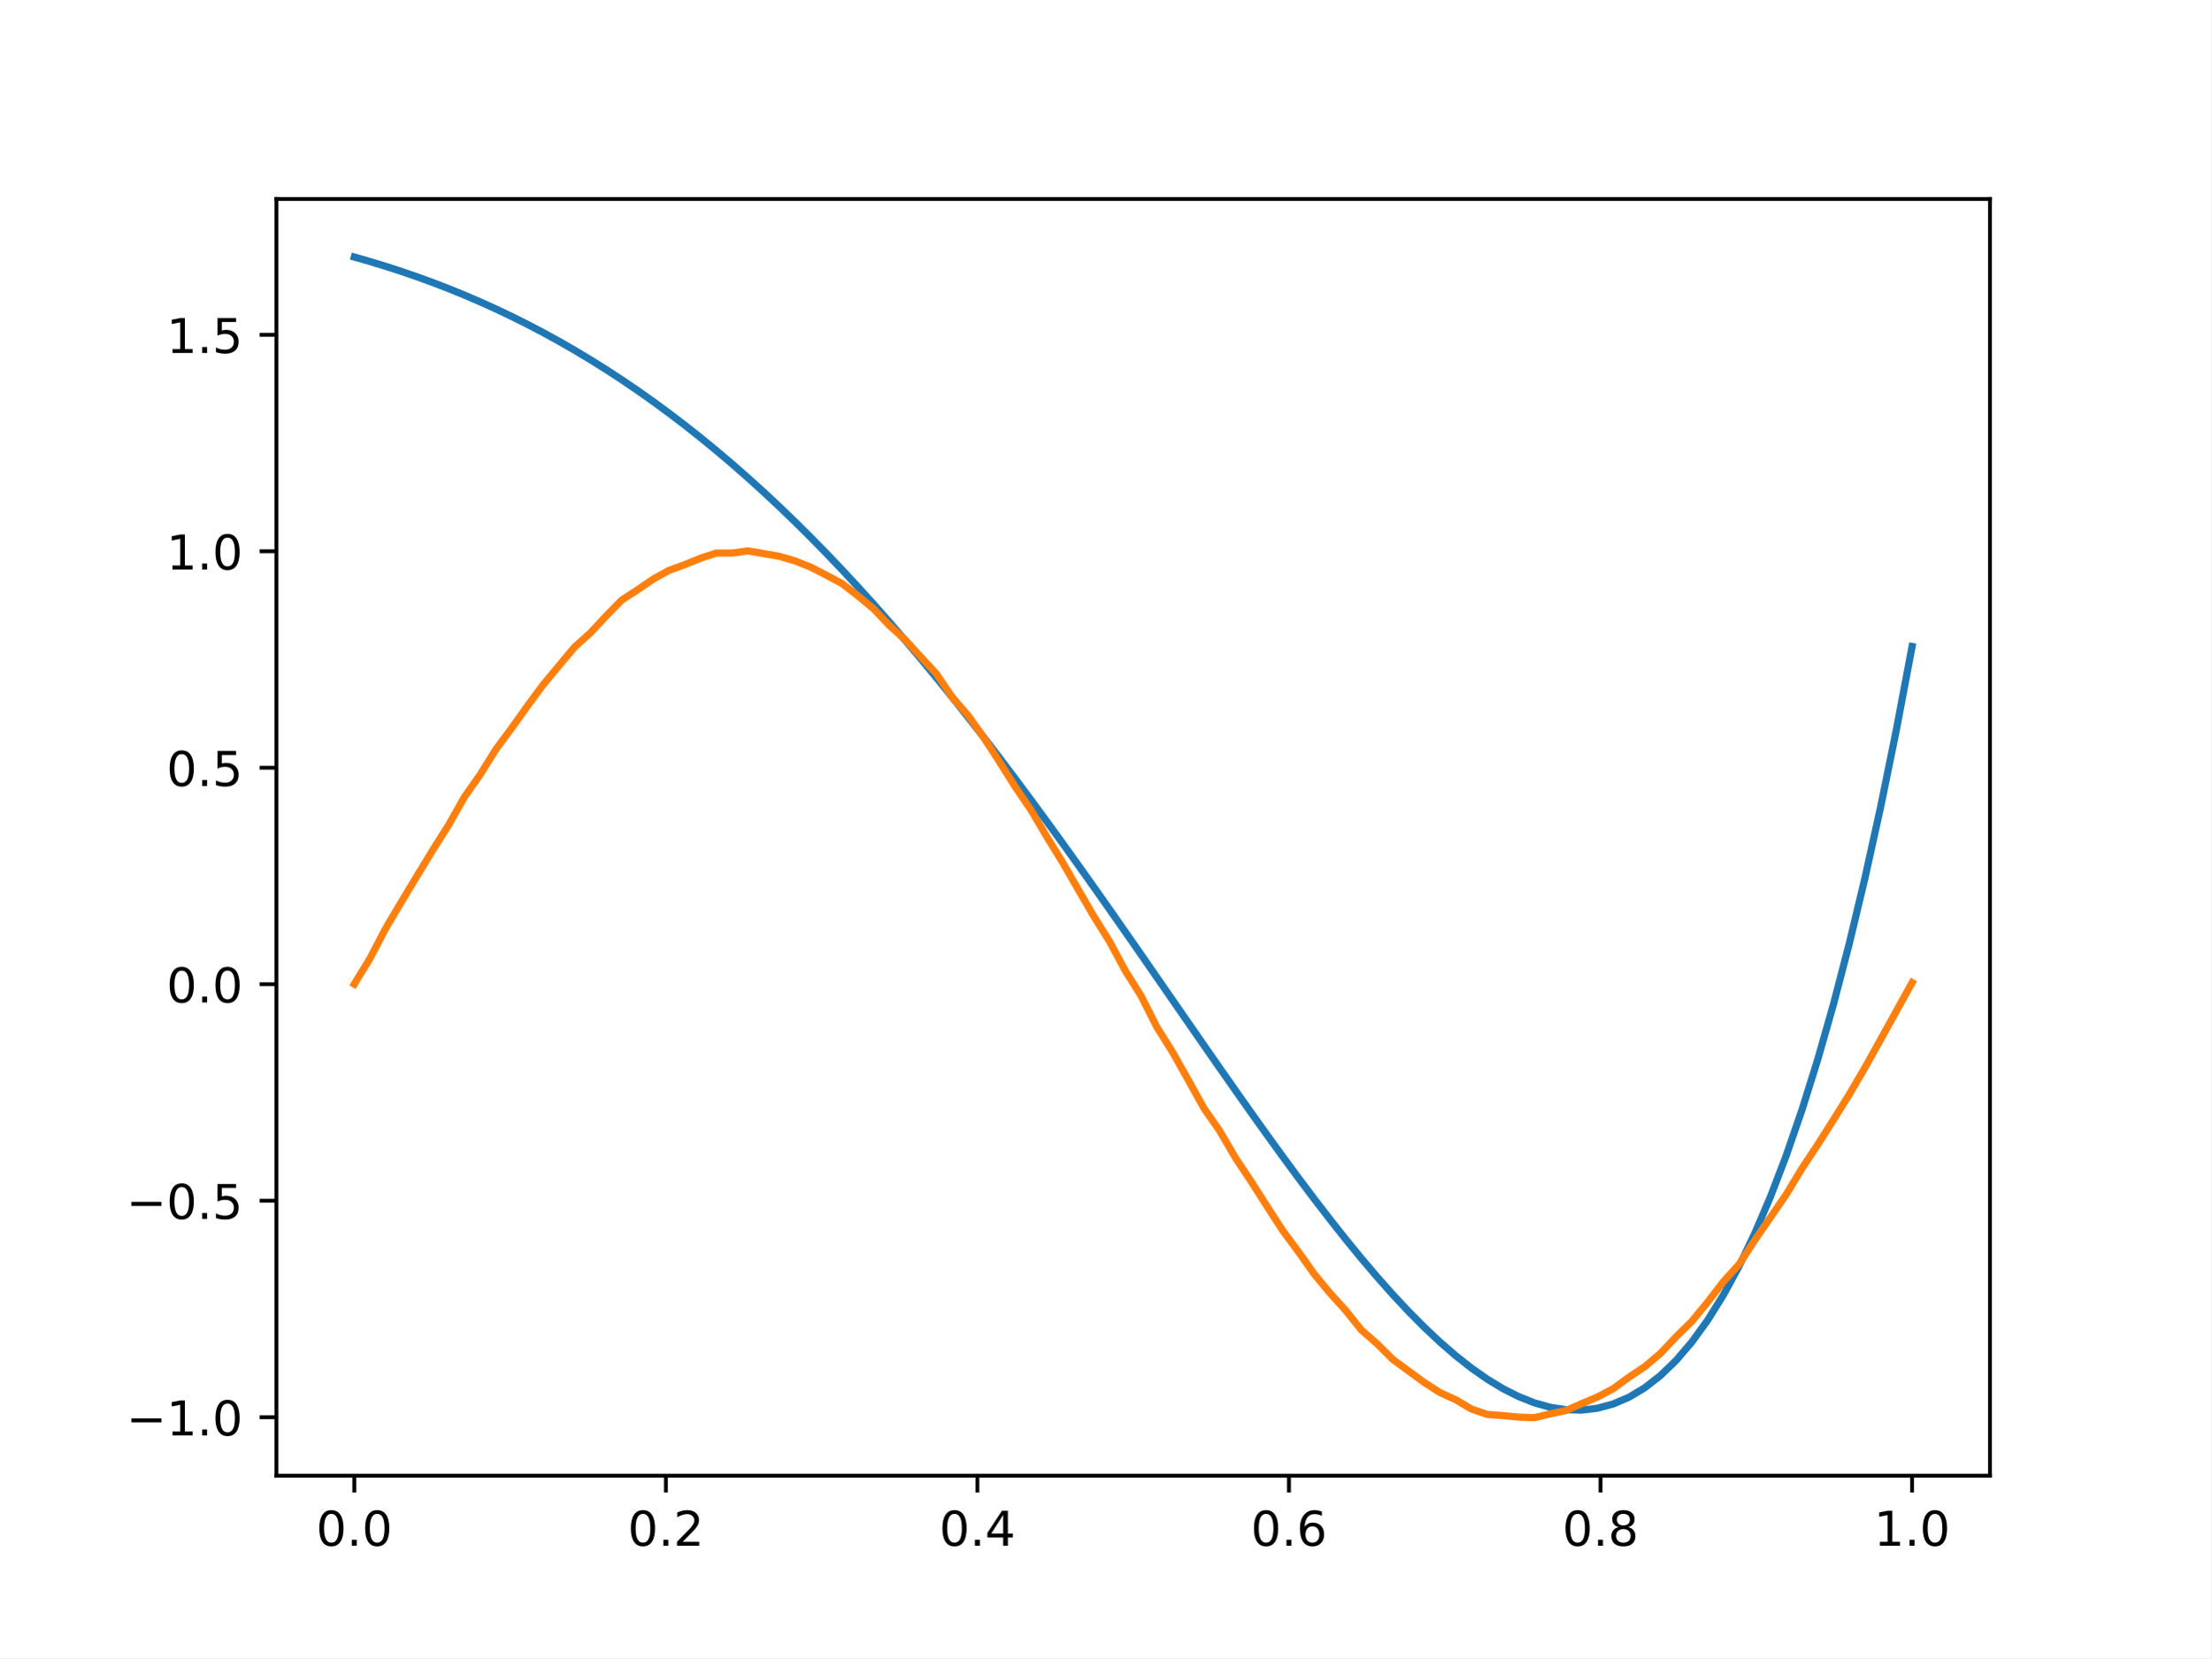
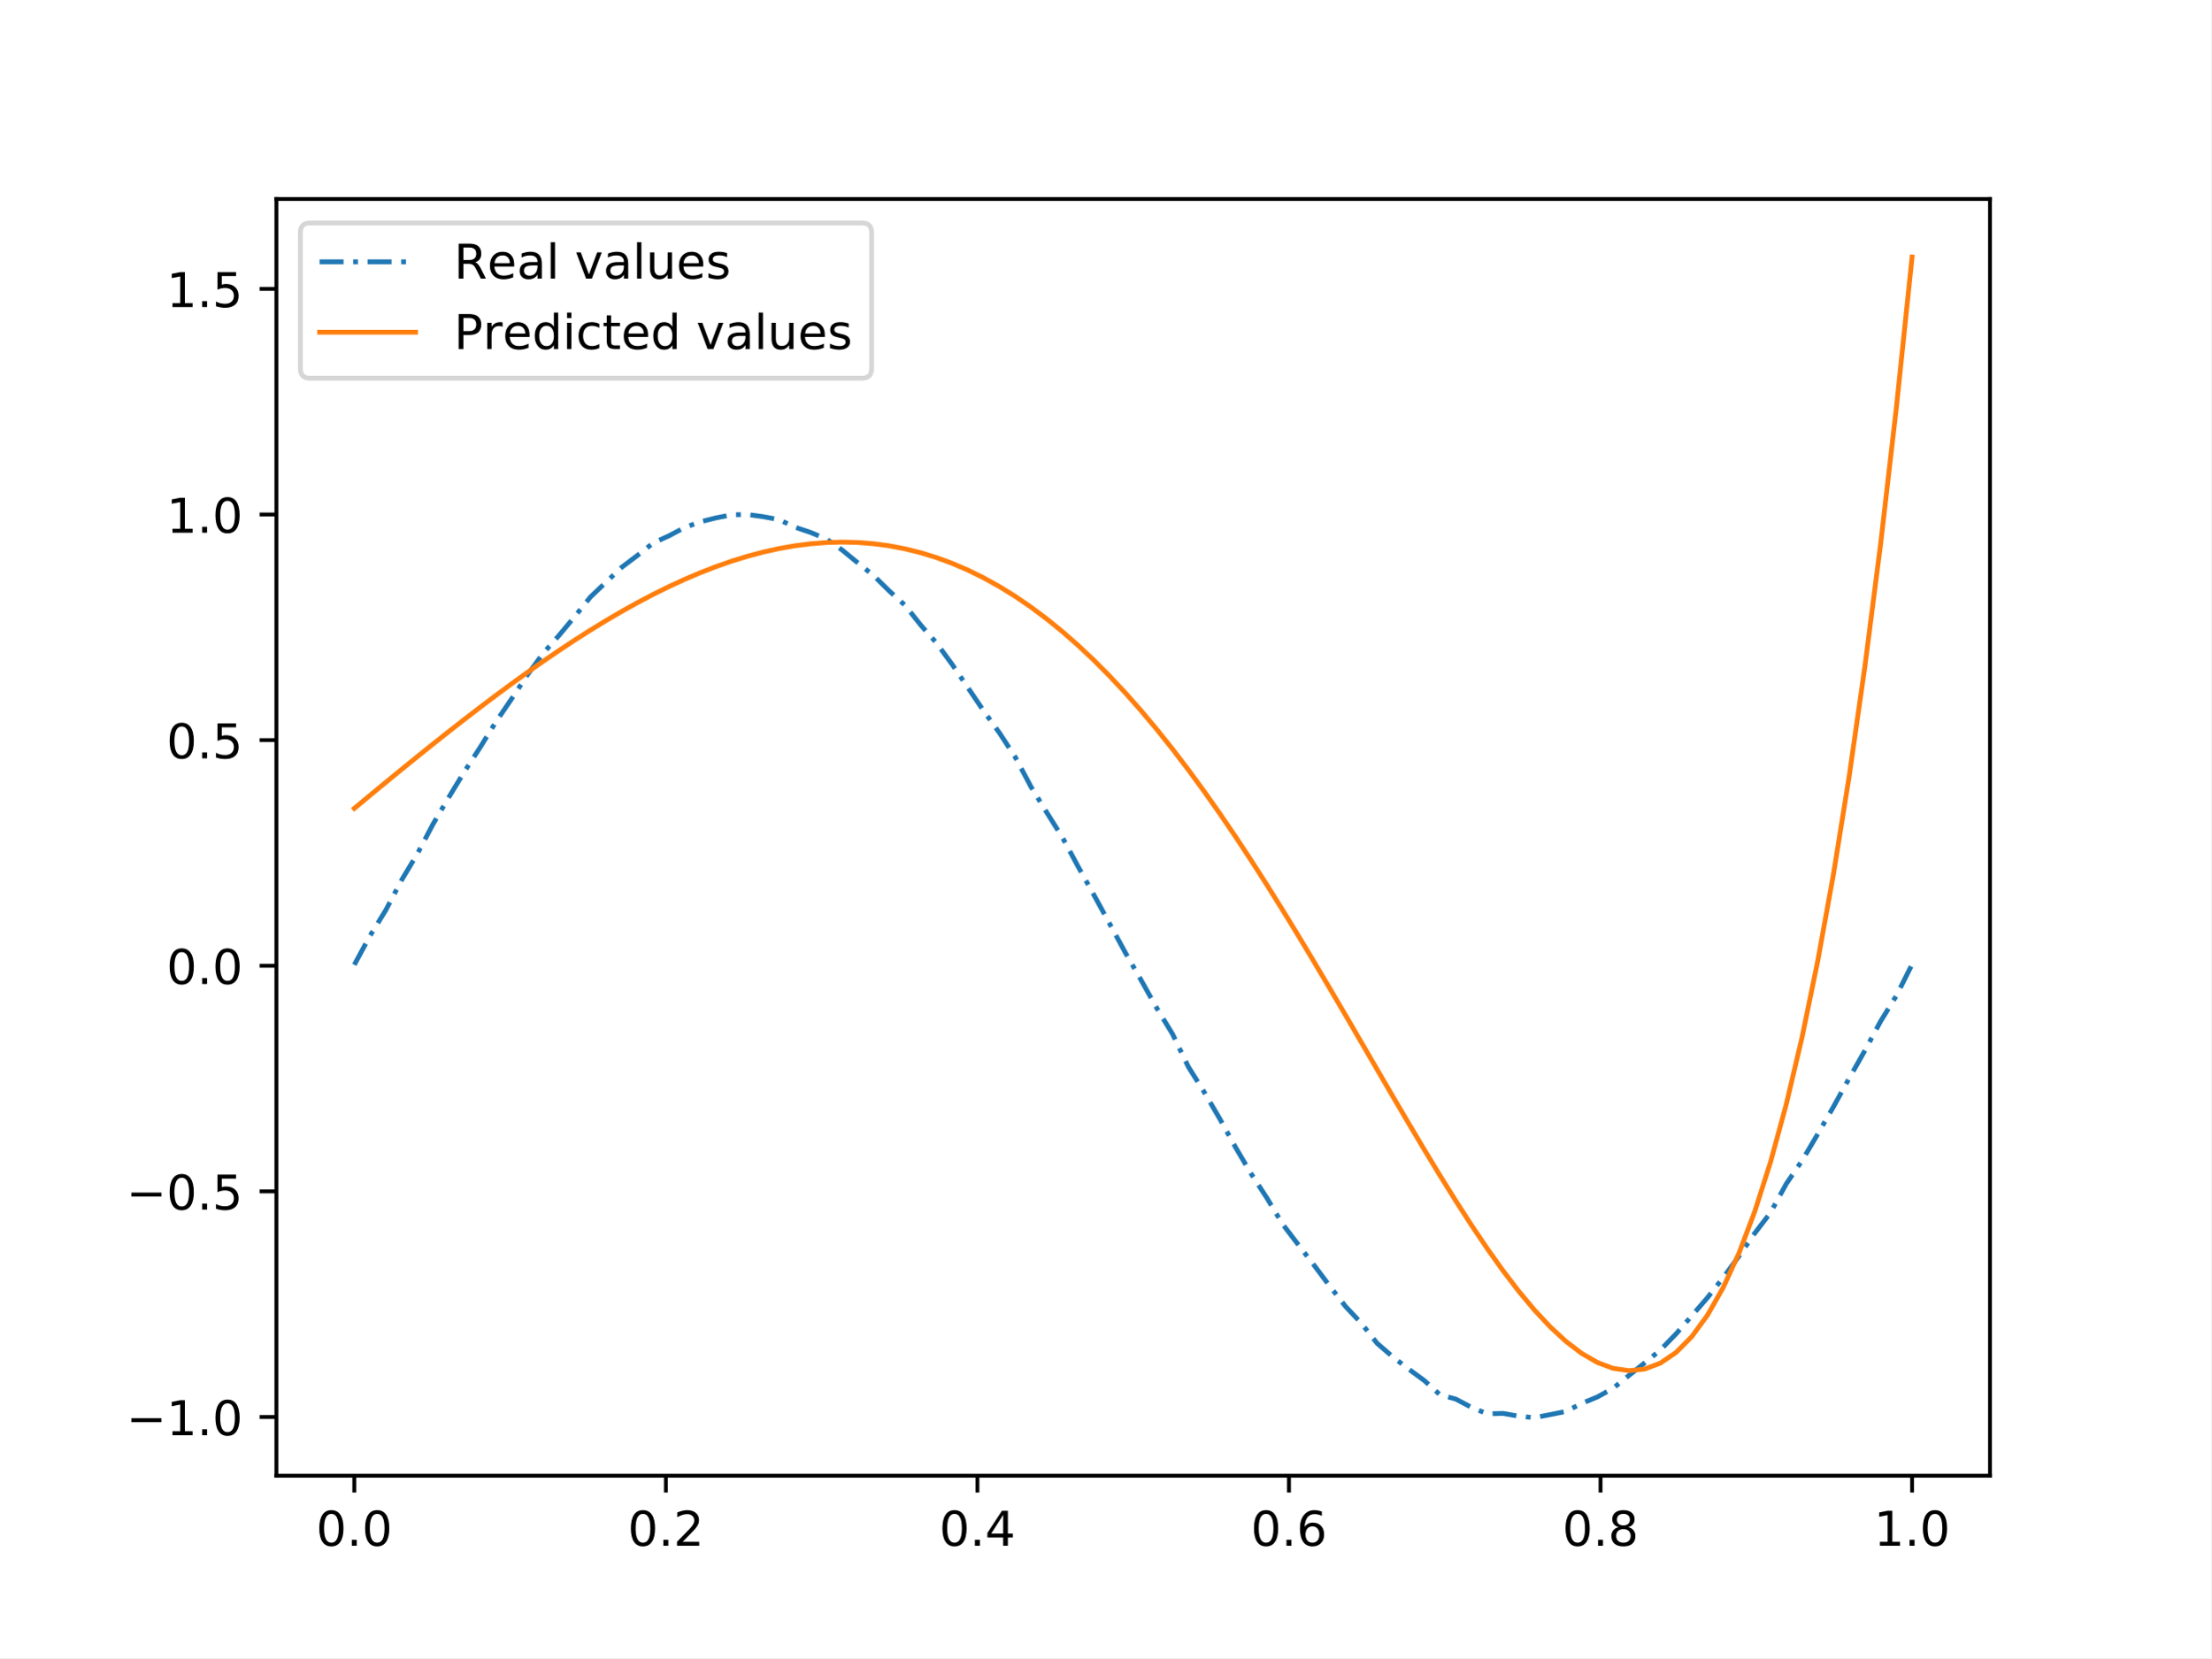
<svg xmlns="http://www.w3.org/2000/svg" xmlns:xlink="http://www.w3.org/1999/xlink" height="345.6pt" version="1.1" viewBox="0 0 460.8 345.6" width="460.8pt">
  <defs>
    <style type="text/css">
*{stroke-linecap:butt;stroke-linejoin:round;}
  </style>
  </defs>
  <g id="figure_1">
    <g id="patch_1">
      <path d="M 0 345.6  L 460.8 345.6  L 460.8 0  L 0 0  z " style="fill:#ffffff;" />
    </g>
    <g id="axes_1">
      <g id="patch_2">
        <path d="M 57.6 307.584  L 414.72 307.584  L 414.72 41.472  L 57.6 41.472  z " style="fill:#ffffff;" />
      </g>
      <g id="matplotlib.axis_1">
        <g id="xtick_1">
          <g id="line2d_1">
            <defs>
-               <path d="M 0 0  L 0 3.5  " id="m3bb46b0df4" style="stroke:#000000;stroke-width:0.8;" />
-             </defs>
-             <g>
-               <use style="stroke:#000000;stroke-width:0.8;" x="73.833" xlink:href="#m3bb46b0df4" y="307.584" />
+               <path d="M 0 0  L 0 3.5  " id="m22aafa5959" style="stroke:#000000;stroke-width:0.8;" />
+             </defs>
+             <g>
+               <use style="stroke:#000000;stroke-width:0.8;" x="73.833" xlink:href="#m22aafa5959" y="307.584" />
            </g>
          </g>
          <g id="text_1">
            <defs>
              <path d="M 31.781 66.406  Q 24.172 66.406 20.328 58.906  Q 16.5 51.422 16.5 36.375  Q 16.5 21.391 20.328 13.891  Q 24.172 6.391 31.781 6.391  Q 39.453 6.391 43.281 13.891  Q 47.125 21.391 47.125 36.375  Q 47.125 51.422 43.281 58.906  Q 39.453 66.406 31.781 66.406  z M 31.781 74.219  Q 44.047 74.219 50.516 64.516  Q 56.984 54.828 56.984 36.375  Q 56.984 17.969 50.516 8.266  Q 44.047 -1.422 31.781 -1.422  Q 19.531 -1.422 13.062 8.266  Q 6.594 17.969 6.594 36.375  Q 6.594 54.828 13.062 64.516  Q 19.531 74.219 31.781 74.219  z " id="DejaVuSans-48" />
              <path d="M 10.688 12.406  L 21 12.406  L 21 0  L 10.688 0  z " id="DejaVuSans-46" />
            </defs>
            <g transform="translate(65.88116 322.1824)scale(0.1 -0.1)">
              <use xlink:href="#DejaVuSans-48" />
              <use x="63.623" xlink:href="#DejaVuSans-46" />
              <use x="95.41" xlink:href="#DejaVuSans-48" />
            </g>
          </g>
        </g>
        <g id="xtick_2">
          <g id="line2d_2">
            <g>
-               <use style="stroke:#000000;stroke-width:0.8;" x="138.764" xlink:href="#m3bb46b0df4" y="307.584" />
+               <use style="stroke:#000000;stroke-width:0.8;" x="138.764" xlink:href="#m22aafa5959" y="307.584" />
            </g>
          </g>
          <g id="text_2">
            <defs>
              <path d="M 19.188 8.297  L 53.609 8.297  L 53.609 0  L 7.328 0  L 7.328 8.297  Q 12.938 14.109 22.625 23.891  Q 32.328 33.688 34.812 36.531  Q 39.547 41.844 41.422 45.531  Q 43.312 49.219 43.312 52.781  Q 43.312 58.594 39.234 62.25  Q 35.156 65.922 28.609 65.922  Q 23.969 65.922 18.812 64.312  Q 13.672 62.703 7.812 59.422  L 7.812 69.391  Q 13.766 71.781 18.938 73  Q 24.125 74.219 28.422 74.219  Q 39.75 74.219 46.484 68.547  Q 53.219 62.891 53.219 53.422  Q 53.219 48.922 51.531 44.891  Q 49.859 40.875 45.406 35.406  Q 44.188 33.984 37.641 27.219  Q 31.109 20.453 19.188 8.297  z " id="DejaVuSans-50" />
            </defs>
            <g transform="translate(130.8121 322.1824)scale(0.1 -0.1)">
              <use xlink:href="#DejaVuSans-48" />
              <use x="63.623" xlink:href="#DejaVuSans-46" />
              <use x="95.41" xlink:href="#DejaVuSans-50" />
            </g>
          </g>
        </g>
        <g id="xtick_3">
          <g id="line2d_3">
            <g>
-               <use style="stroke:#000000;stroke-width:0.8;" x="203.695" xlink:href="#m3bb46b0df4" y="307.584" />
+               <use style="stroke:#000000;stroke-width:0.8;" x="203.695" xlink:href="#m22aafa5959" y="307.584" />
            </g>
          </g>
          <g id="text_3">
            <defs>
              <path d="M 37.797 64.312  L 12.891 25.391  L 37.797 25.391  z M 35.203 72.906  L 47.609 72.906  L 47.609 25.391  L 58.016 25.391  L 58.016 17.188  L 47.609 17.188  L 47.609 0  L 37.797 0  L 37.797 17.188  L 4.891 17.188  L 4.891 26.703  z " id="DejaVuSans-52" />
            </defs>
            <g transform="translate(195.743 322.1824)scale(0.1 -0.1)">
              <use xlink:href="#DejaVuSans-48" />
              <use x="63.623" xlink:href="#DejaVuSans-46" />
              <use x="95.41" xlink:href="#DejaVuSans-52" />
            </g>
          </g>
        </g>
        <g id="xtick_4">
          <g id="line2d_4">
            <g>
-               <use style="stroke:#000000;stroke-width:0.8;" x="268.625" xlink:href="#m3bb46b0df4" y="307.584" />
+               <use style="stroke:#000000;stroke-width:0.8;" x="268.625" xlink:href="#m22aafa5959" y="307.584" />
            </g>
          </g>
          <g id="text_4">
            <defs>
              <path d="M 33.016 40.375  Q 26.375 40.375 22.484 35.828  Q 18.609 31.297 18.609 23.391  Q 18.609 15.531 22.484 10.953  Q 26.375 6.391 33.016 6.391  Q 39.656 6.391 43.531 10.953  Q 47.406 15.531 47.406 23.391  Q 47.406 31.297 43.531 35.828  Q 39.656 40.375 33.016 40.375  z M 52.594 71.297  L 52.594 62.312  Q 48.875 64.062 45.094 64.984  Q 41.312 65.922 37.594 65.922  Q 27.828 65.922 22.672 59.328  Q 17.531 52.734 16.797 39.406  Q 19.672 43.656 24.016 45.922  Q 28.375 48.188 33.594 48.188  Q 44.578 48.188 50.953 41.516  Q 57.328 34.859 57.328 23.391  Q 57.328 12.156 50.688 5.359  Q 44.047 -1.422 33.016 -1.422  Q 20.359 -1.422 13.672 8.266  Q 6.984 17.969 6.984 36.375  Q 6.984 53.656 15.188 63.938  Q 23.391 74.219 37.203 74.219  Q 40.922 74.219 44.703 73.484  Q 48.484 72.75 52.594 71.297  z " id="DejaVuSans-54" />
            </defs>
            <g transform="translate(260.6739 322.1824)scale(0.1 -0.1)">
              <use xlink:href="#DejaVuSans-48" />
              <use x="63.623" xlink:href="#DejaVuSans-46" />
              <use x="95.41" xlink:href="#DejaVuSans-54" />
            </g>
          </g>
        </g>
        <g id="xtick_5">
          <g id="line2d_5">
            <g>
-               <use style="stroke:#000000;stroke-width:0.8;" x="333.556" xlink:href="#m3bb46b0df4" y="307.584" />
+               <use style="stroke:#000000;stroke-width:0.8;" x="333.556" xlink:href="#m22aafa5959" y="307.584" />
            </g>
          </g>
          <g id="text_5">
            <defs>
              <path d="M 31.781 34.625  Q 24.75 34.625 20.719 30.859  Q 16.703 27.094 16.703 20.516  Q 16.703 13.922 20.719 10.156  Q 24.75 6.391 31.781 6.391  Q 38.812 6.391 42.859 10.172  Q 46.922 13.969 46.922 20.516  Q 46.922 27.094 42.891 30.859  Q 38.875 34.625 31.781 34.625  z M 21.922 38.812  Q 15.578 40.375 12.031 44.719  Q 8.5 49.078 8.5 55.328  Q 8.5 64.062 14.719 69.141  Q 20.953 74.219 31.781 74.219  Q 42.672 74.219 48.875 69.141  Q 55.078 64.062 55.078 55.328  Q 55.078 49.078 51.531 44.719  Q 48 40.375 41.703 38.812  Q 48.828 37.156 52.797 32.312  Q 56.781 27.484 56.781 20.516  Q 56.781 9.906 50.312 4.234  Q 43.844 -1.422 31.781 -1.422  Q 19.734 -1.422 13.25 4.234  Q 6.781 9.906 6.781 20.516  Q 6.781 27.484 10.781 32.312  Q 14.797 37.156 21.922 38.812  z M 18.312 54.391  Q 18.312 48.734 21.844 45.562  Q 25.391 42.391 31.781 42.391  Q 38.141 42.391 41.719 45.562  Q 45.312 48.734 45.312 54.391  Q 45.312 60.062 41.719 63.234  Q 38.141 66.406 31.781 66.406  Q 25.391 66.406 21.844 63.234  Q 18.312 60.062 18.312 54.391  z " id="DejaVuSans-56" />
            </defs>
            <g transform="translate(325.6048 322.1824)scale(0.1 -0.1)">
              <use xlink:href="#DejaVuSans-48" />
              <use x="63.623" xlink:href="#DejaVuSans-46" />
              <use x="95.41" xlink:href="#DejaVuSans-56" />
            </g>
          </g>
        </g>
        <g id="xtick_6">
          <g id="line2d_6">
            <g>
-               <use style="stroke:#000000;stroke-width:0.8;" x="398.487" xlink:href="#m3bb46b0df4" y="307.584" />
+               <use style="stroke:#000000;stroke-width:0.8;" x="398.487" xlink:href="#m22aafa5959" y="307.584" />
            </g>
          </g>
          <g id="text_6">
            <defs>
              <path d="M 12.406 8.297  L 28.516 8.297  L 28.516 63.922  L 10.984 60.406  L 10.984 69.391  L 28.422 72.906  L 38.281 72.906  L 38.281 8.297  L 54.391 8.297  L 54.391 0  L 12.406 0  z " id="DejaVuSans-49" />
            </defs>
            <g transform="translate(390.5357 322.1824)scale(0.1 -0.1)">
              <use xlink:href="#DejaVuSans-49" />
              <use x="63.623" xlink:href="#DejaVuSans-46" />
              <use x="95.41" xlink:href="#DejaVuSans-48" />
            </g>
          </g>
        </g>
      </g>
      <g id="matplotlib.axis_2">
        <g id="ytick_1">
          <g id="line2d_7">
            <defs>
-               <path d="M 0 0  L -3.5 0  " id="m4609274e97" style="stroke:#000000;stroke-width:0.8;" />
-             </defs>
-             <g>
-               <use style="stroke:#000000;stroke-width:0.8;" x="57.6" xlink:href="#m4609274e97" y="295.394" />
+               <path d="M 0 0  L -3.5 0  " id="mae892687a2" style="stroke:#000000;stroke-width:0.8;" />
+             </defs>
+             <g>
+               <use style="stroke:#000000;stroke-width:0.8;" x="57.6" xlink:href="#mae892687a2" y="295.347" />
            </g>
          </g>
          <g id="text_7">
            <defs>
              <path d="M 10.594 35.5  L 73.188 35.5  L 73.188 27.203  L 10.594 27.203  z " id="DejaVuSans-8722" />
            </defs>
-             <g transform="translate(26.31719 299.1929)scale(0.1 -0.1)">
+             <g transform="translate(26.31719 299.1464)scale(0.1 -0.1)">
              <use xlink:href="#DejaVuSans-8722" />
              <use x="83.789" xlink:href="#DejaVuSans-49" />
              <use x="147.412" xlink:href="#DejaVuSans-46" />
              <use x="179.199" xlink:href="#DejaVuSans-48" />
            </g>
          </g>
        </g>
        <g id="ytick_2">
          <g id="line2d_8">
            <g>
-               <use style="stroke:#000000;stroke-width:0.8;" x="57.6" xlink:href="#m4609274e97" y="250.269" />
+               <use style="stroke:#000000;stroke-width:0.8;" x="57.6" xlink:href="#mae892687a2" y="248.319" />
            </g>
          </g>
          <g id="text_8">
            <defs>
              <path d="M 10.797 72.906  L 49.516 72.906  L 49.516 64.594  L 19.828 64.594  L 19.828 46.734  Q 21.969 47.469 24.109 47.828  Q 26.266 48.188 28.422 48.188  Q 40.625 48.188 47.75 41.5  Q 54.891 34.812 54.891 23.391  Q 54.891 11.625 47.562 5.094  Q 40.234 -1.422 26.906 -1.422  Q 22.312 -1.422 17.547 -0.641  Q 12.797 0.141 7.719 1.703  L 7.719 11.625  Q 12.109 9.234 16.797 8.062  Q 21.484 6.891 26.703 6.891  Q 35.156 6.891 40.078 11.328  Q 45.016 15.766 45.016 23.391  Q 45.016 31 40.078 35.438  Q 35.156 39.891 26.703 39.891  Q 22.75 39.891 18.812 39.016  Q 14.891 38.141 10.797 36.281  z " id="DejaVuSans-53" />
            </defs>
-             <g transform="translate(26.31719 254.0686)scale(0.1 -0.1)">
+             <g transform="translate(26.31719 252.1179)scale(0.1 -0.1)">
              <use xlink:href="#DejaVuSans-8722" />
              <use x="83.789" xlink:href="#DejaVuSans-48" />
              <use x="147.412" xlink:href="#DejaVuSans-46" />
              <use x="179.199" xlink:href="#DejaVuSans-53" />
            </g>
          </g>
        </g>
        <g id="ytick_3">
          <g id="line2d_9">
            <g>
-               <use style="stroke:#000000;stroke-width:0.8;" x="57.6" xlink:href="#m4609274e97" y="205.145" />
+               <use style="stroke:#000000;stroke-width:0.8;" x="57.6" xlink:href="#mae892687a2" y="201.29" />
            </g>
          </g>
          <g id="text_9">
-             <g transform="translate(34.69687 208.9443)scale(0.1 -0.1)">
+             <g transform="translate(34.69687 205.0895)scale(0.1 -0.1)">
              <use xlink:href="#DejaVuSans-48" />
              <use x="63.623" xlink:href="#DejaVuSans-46" />
              <use x="95.41" xlink:href="#DejaVuSans-48" />
            </g>
          </g>
        </g>
        <g id="ytick_4">
          <g id="line2d_10">
            <g>
-               <use style="stroke:#000000;stroke-width:0.8;" x="57.6" xlink:href="#m4609274e97" y="160.021" />
+               <use style="stroke:#000000;stroke-width:0.8;" x="57.6" xlink:href="#mae892687a2" y="154.262" />
            </g>
          </g>
          <g id="text_10">
-             <g transform="translate(34.69687 163.82)scale(0.1 -0.1)">
+             <g transform="translate(34.69687 158.0611)scale(0.1 -0.1)">
              <use xlink:href="#DejaVuSans-48" />
              <use x="63.623" xlink:href="#DejaVuSans-46" />
              <use x="95.41" xlink:href="#DejaVuSans-53" />
            </g>
          </g>
        </g>
        <g id="ytick_5">
          <g id="line2d_11">
            <g>
-               <use style="stroke:#000000;stroke-width:0.8;" x="57.6" xlink:href="#m4609274e97" y="114.896" />
+               <use style="stroke:#000000;stroke-width:0.8;" x="57.6" xlink:href="#mae892687a2" y="107.233" />
            </g>
          </g>
          <g id="text_11">
-             <g transform="translate(34.69687 118.6957)scale(0.1 -0.1)">
+             <g transform="translate(34.69687 111.0327)scale(0.1 -0.1)">
              <use xlink:href="#DejaVuSans-49" />
              <use x="63.623" xlink:href="#DejaVuSans-46" />
              <use x="95.41" xlink:href="#DejaVuSans-48" />
            </g>
          </g>
        </g>
        <g id="ytick_6">
          <g id="line2d_12">
            <g>
-               <use style="stroke:#000000;stroke-width:0.8;" x="57.6" xlink:href="#m4609274e97" y="69.772" />
+               <use style="stroke:#000000;stroke-width:0.8;" x="57.6" xlink:href="#mae892687a2" y="60.205" />
            </g>
          </g>
          <g id="text_12">
-             <g transform="translate(34.69687 73.57135)scale(0.1 -0.1)">
+             <g transform="translate(34.69687 64.00424)scale(0.1 -0.1)">
              <use xlink:href="#DejaVuSans-49" />
              <use x="63.623" xlink:href="#DejaVuSans-46" />
              <use x="95.41" xlink:href="#DejaVuSans-53" />
            </g>
          </g>
        </g>
      </g>
      <g id="line2d_13">
-         <path clip-path="url(#pb14c2486ef)" d="M 73.833 53.568  L 77.112 54.508  L 80.391 55.509  L 83.671 56.573  L 86.95 57.703  L 90.229 58.9  L 93.509 60.165  L 96.788 61.502  L 100.067 62.911  L 103.347 64.395  L 106.626 65.955  L 109.905 67.593  L 113.185 69.311  L 116.464 71.111  L 119.743 72.993  L 123.023 74.959  L 126.302 77.012  L 129.581 79.152  L 132.861 81.38  L 136.14 83.698  L 139.42 86.107  L 142.699 88.607  L 145.978 91.2  L 149.258 93.886  L 152.537 96.666  L 155.816 99.54  L 159.096 102.508  L 162.375 105.571  L 165.654 108.728  L 168.934 111.98  L 172.213 115.325  L 175.492 118.764  L 178.772 122.294  L 182.051 125.916  L 185.33 129.627  L 188.61 133.426  L 191.889 137.312  L 195.168 141.281  L 198.448 145.333  L 201.727 149.462  L 205.006 153.668  L 208.286 157.946  L 211.565 162.292  L 214.844 166.703  L 218.124 171.174  L 221.403 175.7  L 224.682 180.276  L 227.962 184.896  L 231.241 189.553  L 234.52 194.242  L 237.8 198.956  L 241.079 203.686  L 244.358 208.425  L 247.638 213.163  L 250.917 217.893  L 254.196 222.605  L 257.476 227.287  L 260.755 231.93  L 264.034 236.521  L 267.314 241.05  L 270.593 245.503  L 273.872 249.866  L 277.152 254.127  L 280.431 258.27  L 283.71 262.279  L 286.99 266.139  L 290.269 269.833  L 293.548 273.343  L 296.828 276.65  L 300.107 279.735  L 303.386 282.578  L 306.666 285.159  L 309.945 287.454  L 313.224 289.442  L 316.504 291.099  L 319.783 292.4  L 323.062 293.32  L 326.342 293.832  L 329.621 293.909  L 332.9 293.522  L 336.18 292.641  L 339.459 291.237  L 342.739 289.277  L 346.018 286.728  L 349.297 283.558  L 352.577 279.73  L 355.856 275.21  L 359.135 269.958  L 362.415 263.938  L 365.694 257.11  L 368.973 249.432  L 372.253 240.862  L 375.532 231.358  L 378.811 220.875  L 382.091 209.366  L 385.37 196.785  L 388.649 183.084  L 391.929 168.212  L 395.208 152.118  L 398.487 134.75  " style="fill:none;stroke:#1f77b4;stroke-linecap:square;stroke-width:1.5;" />
+         <path clip-path="url(#p1850bce1f6)" d="M 73.833 201.098  L 77.112 195.034  L 80.391 189.712  L 83.671 183.465  L 86.95 178.007  L 90.229 171.792  L 93.509 166.206  L 96.788 160.815  L 100.067 155.762  L 103.347 150.463  L 106.626 145.64  L 109.905 140.668  L 113.185 136.176  L 116.464 132.474  L 119.743 128.542  L 123.023 124.459  L 126.302 121.326  L 129.581 118.225  L 132.861 115.75  L 136.14 113.166  L 139.42 111.669  L 142.699 109.934  L 145.978 108.753  L 149.258 107.932  L 152.537 107.292  L 155.816 107.24  L 159.096 107.696  L 162.375 108.315  L 165.654 109.871  L 168.934 110.98  L 172.213 112.335  L 175.492 114.63  L 178.772 117.323  L 182.051 119.956  L 185.33 123.177  L 188.61 126.167  L 191.889 130.289  L 195.168 134.026  L 198.448 138.511  L 201.727 143.345  L 205.006 148.188  L 208.286 152.761  L 211.565 157.776  L 214.844 163.958  L 218.124 169.309  L 221.403 174.53  L 224.682 180.622  L 227.962 186.511  L 231.241 192.516  L 234.52 198.554  L 237.8 204.273  L 241.079 210.136  L 244.358 215.519  L 247.638 222.324  L 250.917 227.561  L 254.196 233.171  L 257.476 239.113  L 260.755 244.674  L 264.034 249.714  L 267.314 255.168  L 270.593 259.473  L 273.872 263.731  L 277.152 268.102  L 280.431 272.32  L 283.71 275.809  L 286.99 279.984  L 290.269 282.814  L 293.548 285.348  L 296.828 287.749  L 300.107 290.722  L 303.386 291.612  L 306.666 293.34  L 309.945 294.686  L 313.224 294.598  L 316.504 295.188  L 319.783 295.488  L 323.062 294.851  L 326.342 294.188  L 329.621 292.524  L 332.9 291.17  L 336.18 289.359  L 339.459 286.699  L 342.739 284.081  L 346.018 281.398  L 349.297 278.017  L 352.577 274.247  L 355.856 270.461  L 359.135 266.283  L 362.415 261.821  L 365.694 257.042  L 368.973 252.767  L 372.253 246.767  L 375.532 241.956  L 378.811 236.392  L 382.091 230.7  L 385.37 224.758  L 388.649 218.965  L 391.929 212.856  L 395.208 207.546  L 398.487 200.996  " style="fill:none;stroke:#1f77b4;stroke-dasharray:5,2,1,2;stroke-dashoffset:0;" />
      </g>
      <g id="line2d_14">
-         <path clip-path="url(#pb14c2486ef)" d="M 73.833 205.112  L 77.112 199.744  L 80.391 193.461  L 83.671 187.941  L 86.95 182.5  L 90.229 177.11  L 93.509 171.922  L 96.788 166.111  L 100.067 161.456  L 103.347 156.186  L 106.626 151.77  L 109.905 147.167  L 113.185 142.719  L 116.464 138.781  L 119.743 134.866  L 123.023 131.921  L 126.302 128.41  L 129.581 125.066  L 132.861 122.937  L 136.14 120.691  L 139.42 118.885  L 142.699 117.688  L 145.978 116.354  L 149.258 115.28  L 152.537 115.276  L 155.816 114.823  L 159.096 115.368  L 162.375 115.948  L 165.654 116.891  L 168.934 118.199  L 172.213 119.879  L 175.492 121.639  L 178.772 124.18  L 182.051 126.885  L 185.33 130.346  L 188.61 133.314  L 191.889 136.927  L 195.168 140.476  L 198.448 145.336  L 201.727 149.097  L 205.006 153.711  L 208.286 158.77  L 211.565 163.984  L 214.844 168.805  L 218.124 174.349  L 221.403 179.673  L 224.682 185.369  L 227.962 190.996  L 231.241 196.247  L 234.52 202.341  L 237.8 207.568  L 241.079 214.045  L 244.358 219.288  L 247.638 225.102  L 250.917 231.018  L 254.196 235.717  L 257.476 241.335  L 260.755 246.267  L 264.034 251.411  L 267.314 256.477  L 270.593 260.903  L 273.872 265.527  L 277.152 269.503  L 280.431 273.118  L 283.71 277.206  L 286.99 280.084  L 290.269 283.344  L 293.548 285.759  L 296.828 288.155  L 300.107 290.257  L 303.386 291.752  L 306.666 293.696  L 309.945 294.813  L 313.224 295.058  L 316.504 295.375  L 319.783 295.488  L 323.062 294.692  L 326.342 294.011  L 329.621 292.57  L 332.9 291.189  L 336.18 289.456  L 339.459 287.064  L 342.739 284.881  L 346.018 282.113  L 349.297 278.634  L 352.577 275.412  L 355.856 271.428  L 359.135 267.174  L 362.415 263.542  L 365.694 258.496  L 368.973 253.742  L 372.253 248.964  L 375.532 243.541  L 378.811 238.588  L 382.091 233.412  L 385.37 228.144  L 388.649 222.553  L 391.929 216.662  L 395.208 210.74  L 398.487 204.81  " style="fill:none;stroke:#ff7f0e;stroke-linecap:square;stroke-width:1.5;" />
+         <path clip-path="url(#p1850bce1f6)" d="M 73.833 168.494  L 77.112 165.773  L 80.391 163.068  L 83.671 160.383  L 86.95 157.722  L 90.229 155.09  L 93.509 152.49  L 96.788 149.928  L 100.067 147.408  L 103.347 144.934  L 106.626 142.512  L 109.905 140.147  L 113.185 137.842  L 116.464 135.605  L 119.743 133.439  L 123.023 131.35  L 126.302 129.344  L 129.581 127.426  L 132.861 125.602  L 136.14 123.877  L 139.42 122.256  L 142.699 120.747  L 145.978 119.354  L 149.258 118.082  L 152.537 116.939  L 155.816 115.929  L 159.096 115.059  L 162.375 114.333  L 165.654 113.758  L 168.934 113.338  L 172.213 113.08  L 175.492 112.989  L 178.772 113.07  L 182.051 113.327  L 185.33 113.765  L 188.61 114.39  L 191.889 115.205  L 195.168 116.214  L 198.448 117.421  L 201.727 118.83  L 205.006 120.443  L 208.286 122.262  L 211.565 124.291  L 214.844 126.531  L 218.124 128.982  L 221.403 131.646  L 224.682 134.521  L 227.962 137.608  L 231.241 140.905  L 234.52 144.41  L 237.8 148.119  L 241.079 152.028  L 244.358 156.134  L 247.638 160.428  L 250.917 164.906  L 254.196 169.557  L 257.476 174.374  L 260.755 179.345  L 264.034 184.458  L 267.314 189.701  L 270.593 195.057  L 273.872 200.51  L 277.152 206.042  L 280.431 211.632  L 283.71 217.259  L 286.99 222.899  L 290.269 228.525  L 293.548 234.109  L 296.828 239.621  L 300.107 245.027  L 303.386 250.291  L 306.666 255.376  L 309.945 260.239  L 313.224 264.838  L 316.504 269.124  L 319.783 273.047  L 323.062 276.553  L 326.342 279.586  L 329.621 282.083  L 332.9 283.98  L 336.18 285.207  L 339.459 285.692  L 342.739 285.358  L 346.018 284.121  L 349.297 281.894  L 352.577 278.587  L 355.856 274.102  L 359.135 268.336  L 362.415 261.181  L 365.694 252.523  L 368.973 242.243  L 372.253 230.213  L 375.532 216.302  L 378.811 200.369  L 382.091 182.268  L 385.37 161.844  L 388.649 138.936  L 391.929 113.374  L 395.208 84.98  L 398.487 53.568  " style="fill:none;stroke:#ff7f0e;stroke-linecap:square;" />
      </g>
      <g id="patch_3">
        <path d="M 57.6 307.584  L 57.6 41.472  " style="fill:none;stroke:#000000;stroke-linecap:square;stroke-linejoin:miter;stroke-width:0.8;" />
      </g>
      <g id="patch_4">
        <path d="M 414.72 307.584  L 414.72 41.472  " style="fill:none;stroke:#000000;stroke-linecap:square;stroke-linejoin:miter;stroke-width:0.8;" />
      </g>
      <g id="patch_5">
        <path d="M 57.6 307.584  L 414.72 307.584  " style="fill:none;stroke:#000000;stroke-linecap:square;stroke-linejoin:miter;stroke-width:0.8;" />
      </g>
      <g id="patch_6">
        <path d="M 57.6 41.472  L 414.72 41.472  " style="fill:none;stroke:#000000;stroke-linecap:square;stroke-linejoin:miter;stroke-width:0.8;" />
+       </g>
+       <g id="legend_1">
+         <g id="patch_7">
+           <path d="M 64.6 78.828  L 179.639 78.828  Q 181.639 78.828 181.639 76.828  L 181.639 48.472  Q 181.639 46.472 179.639 46.472  L 64.6 46.472  Q 62.6 46.472 62.6 48.472  L 62.6 76.828  Q 62.6 78.828 64.6 78.828  z " style="fill:#ffffff;opacity:0.8;stroke:#cccccc;stroke-linejoin:miter;" />
+         </g>
+         <g id="line2d_15">
+           <path d="M 66.6 54.57  L 86.6 54.57  " style="fill:none;stroke:#1f77b4;stroke-dasharray:5,2,1,2;stroke-dashoffset:0;" />
+         </g>
+         <g id="line2d_16" />
+         <g id="text_13">
+           <defs>
+             <path d="M 44.391 34.188  Q 47.562 33.109 50.562 29.594  Q 53.562 26.078 56.594 19.922  L 66.609 0  L 56 0  L 46.688 18.703  Q 43.062 26.031 39.672 28.422  Q 36.281 30.812 30.422 30.812  L 19.672 30.812  L 19.672 0  L 9.812 0  L 9.812 72.906  L 32.078 72.906  Q 44.578 72.906 50.734 67.672  Q 56.891 62.453 56.891 51.906  Q 56.891 45.016 53.688 40.469  Q 50.484 35.938 44.391 34.188  z M 19.672 64.797  L 19.672 38.922  L 32.078 38.922  Q 39.203 38.922 42.844 42.219  Q 46.484 45.516 46.484 51.906  Q 46.484 58.297 42.844 61.547  Q 39.203 64.797 32.078 64.797  z " id="DejaVuSans-82" />
+             <path d="M 56.203 29.594  L 56.203 25.203  L 14.891 25.203  Q 15.484 15.922 20.484 11.062  Q 25.484 6.203 34.422 6.203  Q 39.594 6.203 44.453 7.469  Q 49.312 8.734 54.109 11.281  L 54.109 2.781  Q 49.266 0.734 44.188 -0.344  Q 39.109 -1.422 33.891 -1.422  Q 20.797 -1.422 13.156 6.188  Q 5.516 13.812 5.516 26.812  Q 5.516 40.234 12.766 48.109  Q 20.016 56 32.328 56  Q 43.359 56 49.781 48.891  Q 56.203 41.797 56.203 29.594  z M 47.219 32.234  Q 47.125 39.594 43.094 43.984  Q 39.062 48.391 32.422 48.391  Q 24.906 48.391 20.391 44.141  Q 15.875 39.891 15.188 32.172  z " id="DejaVuSans-101" />
+             <path d="M 34.281 27.484  Q 23.391 27.484 19.188 25  Q 14.984 22.516 14.984 16.5  Q 14.984 11.719 18.141 8.906  Q 21.297 6.109 26.703 6.109  Q 34.188 6.109 38.703 11.406  Q 43.219 16.703 43.219 25.484  L 43.219 27.484  z M 52.203 31.203  L 52.203 0  L 43.219 0  L 43.219 8.297  Q 40.141 3.328 35.547 0.953  Q 30.953 -1.422 24.312 -1.422  Q 15.922 -1.422 10.953 3.297  Q 6 8.016 6 15.922  Q 6 25.141 12.172 29.828  Q 18.359 34.516 30.609 34.516  L 43.219 34.516  L 43.219 35.406  Q 43.219 41.609 39.141 45  Q 35.062 48.391 27.688 48.391  Q 23 48.391 18.547 47.266  Q 14.109 46.141 10.016 43.891  L 10.016 52.203  Q 14.938 54.109 19.578 55.047  Q 24.219 56 28.609 56  Q 40.484 56 46.344 49.844  Q 52.203 43.703 52.203 31.203  z " id="DejaVuSans-97" />
+             <path d="M 9.422 75.984  L 18.406 75.984  L 18.406 0  L 9.422 0  z " id="DejaVuSans-108" />
+             <path id="DejaVuSans-32" />
+             <path d="M 2.984 54.688  L 12.5 54.688  L 29.594 8.797  L 46.688 54.688  L 56.203 54.688  L 35.688 0  L 23.484 0  z " id="DejaVuSans-118" />
+             <path d="M 8.5 21.578  L 8.5 54.688  L 17.484 54.688  L 17.484 21.922  Q 17.484 14.156 20.5 10.266  Q 23.531 6.391 29.594 6.391  Q 36.859 6.391 41.078 11.031  Q 45.312 15.672 45.312 23.688  L 45.312 54.688  L 54.297 54.688  L 54.297 0  L 45.312 0  L 45.312 8.406  Q 42.047 3.422 37.719 1  Q 33.406 -1.422 27.688 -1.422  Q 18.266 -1.422 13.375 4.438  Q 8.5 10.297 8.5 21.578  z M 31.109 56  z " id="DejaVuSans-117" />
+             <path d="M 44.281 53.078  L 44.281 44.578  Q 40.484 46.531 36.375 47.5  Q 32.281 48.484 27.875 48.484  Q 21.188 48.484 17.844 46.438  Q 14.5 44.391 14.5 40.281  Q 14.5 37.156 16.891 35.375  Q 19.281 33.594 26.516 31.984  L 29.594 31.297  Q 39.156 29.25 43.188 25.516  Q 47.219 21.781 47.219 15.094  Q 47.219 7.469 41.188 3.016  Q 35.156 -1.422 24.609 -1.422  Q 20.219 -1.422 15.453 -0.562  Q 10.688 0.297 5.422 2  L 5.422 11.281  Q 10.406 8.688 15.234 7.391  Q 20.062 6.109 24.812 6.109  Q 31.156 6.109 34.562 8.281  Q 37.984 10.453 37.984 14.406  Q 37.984 18.062 35.516 20.016  Q 33.062 21.969 24.703 23.781  L 21.578 24.516  Q 13.234 26.266 9.516 29.906  Q 5.812 33.547 5.812 39.891  Q 5.812 47.609 11.281 51.797  Q 16.75 56 26.812 56  Q 31.781 56 36.172 55.266  Q 40.578 54.547 44.281 53.078  z " id="DejaVuSans-115" />
+           </defs>
+           <g transform="translate(94.6 58.07044)scale(0.1 -0.1)">
+             <use xlink:href="#DejaVuSans-82" />
+             <use x="69.42" xlink:href="#DejaVuSans-101" />
+             <use x="130.943" xlink:href="#DejaVuSans-97" />
+             <use x="192.223" xlink:href="#DejaVuSans-108" />
+             <use x="220.006" xlink:href="#DejaVuSans-32" />
+             <use x="251.793" xlink:href="#DejaVuSans-118" />
+             <use x="310.973" xlink:href="#DejaVuSans-97" />
+             <use x="372.252" xlink:href="#DejaVuSans-108" />
+             <use x="400.035" xlink:href="#DejaVuSans-117" />
+             <use x="463.414" xlink:href="#DejaVuSans-101" />
+             <use x="524.938" xlink:href="#DejaVuSans-115" />
+           </g>
+         </g>
+         <g id="line2d_17">
+           <path d="M 66.6 69.249  L 86.6 69.249  " style="fill:none;stroke:#ff7f0e;stroke-linecap:square;" />
+         </g>
+         <g id="line2d_18" />
+         <g id="text_14">
+           <defs>
+             <path d="M 19.672 64.797  L 19.672 37.406  L 32.078 37.406  Q 38.969 37.406 42.719 40.969  Q 46.484 44.531 46.484 51.125  Q 46.484 57.672 42.719 61.234  Q 38.969 64.797 32.078 64.797  z M 9.812 72.906  L 32.078 72.906  Q 44.344 72.906 50.609 67.359  Q 56.891 61.812 56.891 51.125  Q 56.891 40.328 50.609 34.812  Q 44.344 29.297 32.078 29.297  L 19.672 29.297  L 19.672 0  L 9.812 0  z " id="DejaVuSans-80" />
+             <path d="M 41.109 46.297  Q 39.594 47.172 37.812 47.578  Q 36.031 48 33.891 48  Q 26.266 48 22.188 43.047  Q 18.109 38.094 18.109 28.812  L 18.109 0  L 9.078 0  L 9.078 54.688  L 18.109 54.688  L 18.109 46.188  Q 20.953 51.172 25.484 53.578  Q 30.031 56 36.531 56  Q 37.453 56 38.578 55.875  Q 39.703 55.766 41.062 55.516  z " id="DejaVuSans-114" />
+             <path d="M 45.406 46.391  L 45.406 75.984  L 54.391 75.984  L 54.391 0  L 45.406 0  L 45.406 8.203  Q 42.578 3.328 38.25 0.953  Q 33.938 -1.422 27.875 -1.422  Q 17.969 -1.422 11.734 6.484  Q 5.516 14.406 5.516 27.297  Q 5.516 40.188 11.734 48.094  Q 17.969 56 27.875 56  Q 33.938 56 38.25 53.625  Q 42.578 51.266 45.406 46.391  z M 14.797 27.297  Q 14.797 17.391 18.875 11.75  Q 22.953 6.109 30.078 6.109  Q 37.203 6.109 41.297 11.75  Q 45.406 17.391 45.406 27.297  Q 45.406 37.203 41.297 42.844  Q 37.203 48.484 30.078 48.484  Q 22.953 48.484 18.875 42.844  Q 14.797 37.203 14.797 27.297  z " id="DejaVuSans-100" />
+             <path d="M 9.422 54.688  L 18.406 54.688  L 18.406 0  L 9.422 0  z M 9.422 75.984  L 18.406 75.984  L 18.406 64.594  L 9.422 64.594  z " id="DejaVuSans-105" />
+             <path d="M 48.781 52.594  L 48.781 44.188  Q 44.969 46.297 41.141 47.344  Q 37.312 48.391 33.406 48.391  Q 24.656 48.391 19.812 42.844  Q 14.984 37.312 14.984 27.297  Q 14.984 17.281 19.812 11.734  Q 24.656 6.203 33.406 6.203  Q 37.312 6.203 41.141 7.25  Q 44.969 8.297 48.781 10.406  L 48.781 2.094  Q 45.016 0.344 40.984 -0.531  Q 36.969 -1.422 32.422 -1.422  Q 20.062 -1.422 12.781 6.344  Q 5.516 14.109 5.516 27.297  Q 5.516 40.672 12.859 48.328  Q 20.219 56 33.016 56  Q 37.156 56 41.109 55.141  Q 45.062 54.297 48.781 52.594  z " id="DejaVuSans-99" />
+             <path d="M 18.312 70.219  L 18.312 54.688  L 36.812 54.688  L 36.812 47.703  L 18.312 47.703  L 18.312 18.016  Q 18.312 11.328 20.141 9.422  Q 21.969 7.516 27.594 7.516  L 36.812 7.516  L 36.812 0  L 27.594 0  Q 17.188 0 13.234 3.875  Q 9.281 7.766 9.281 18.016  L 9.281 47.703  L 2.688 47.703  L 2.688 54.688  L 9.281 54.688  L 9.281 70.219  z " id="DejaVuSans-116" />
+           </defs>
+           <g transform="translate(94.6 72.74856)scale(0.1 -0.1)">
+             <use xlink:href="#DejaVuSans-80" />
+             <use x="60.287" xlink:href="#DejaVuSans-114" />
+             <use x="101.369" xlink:href="#DejaVuSans-101" />
+             <use x="162.893" xlink:href="#DejaVuSans-100" />
+             <use x="226.369" xlink:href="#DejaVuSans-105" />
+             <use x="254.152" xlink:href="#DejaVuSans-99" />
+             <use x="309.133" xlink:href="#DejaVuSans-116" />
+             <use x="348.342" xlink:href="#DejaVuSans-101" />
+             <use x="409.865" xlink:href="#DejaVuSans-100" />
+             <use x="473.342" xlink:href="#DejaVuSans-32" />
+             <use x="505.129" xlink:href="#DejaVuSans-118" />
+             <use x="564.309" xlink:href="#DejaVuSans-97" />
+             <use x="625.588" xlink:href="#DejaVuSans-108" />
+             <use x="653.371" xlink:href="#DejaVuSans-117" />
+             <use x="716.75" xlink:href="#DejaVuSans-101" />
+             <use x="778.273" xlink:href="#DejaVuSans-115" />
+           </g>
+         </g>
      </g>
    </g>
  </g>
  <defs>
-     <clipPath id="pb14c2486ef">
+     <clipPath id="p1850bce1f6">
      <rect height="266.112" width="357.12" x="57.6" y="41.472" />
    </clipPath>
  </defs>
</svg>
